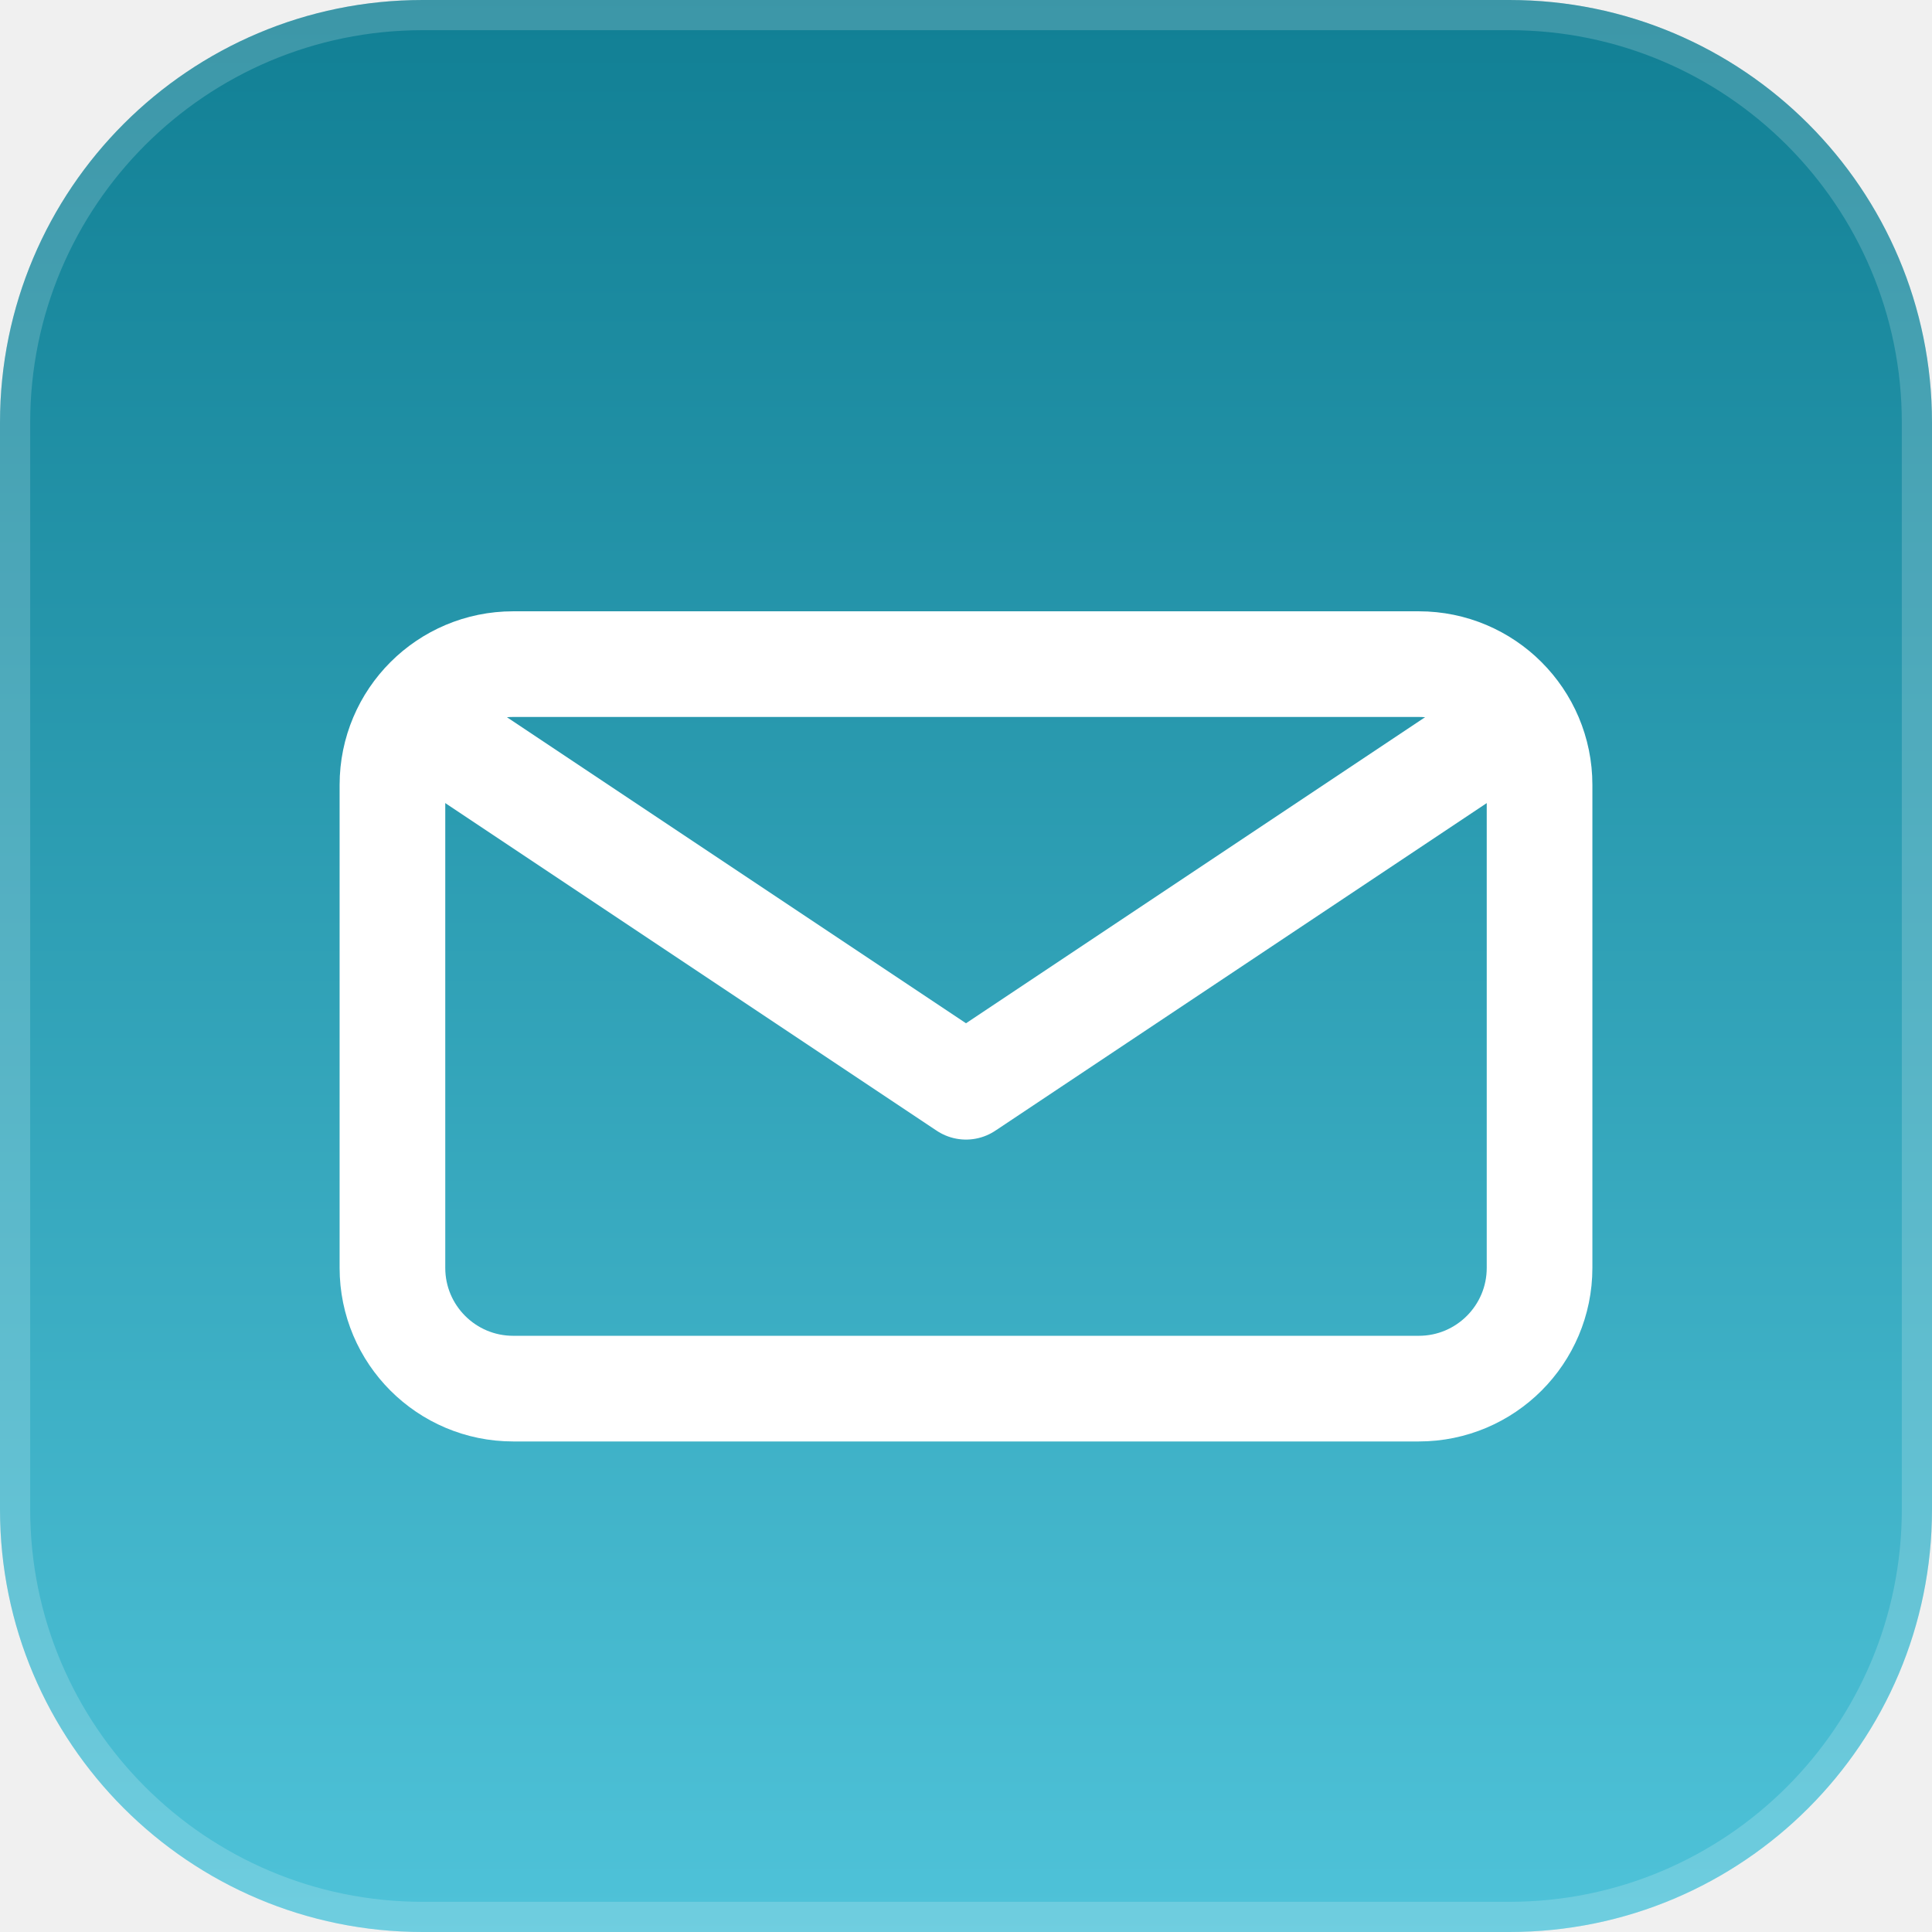
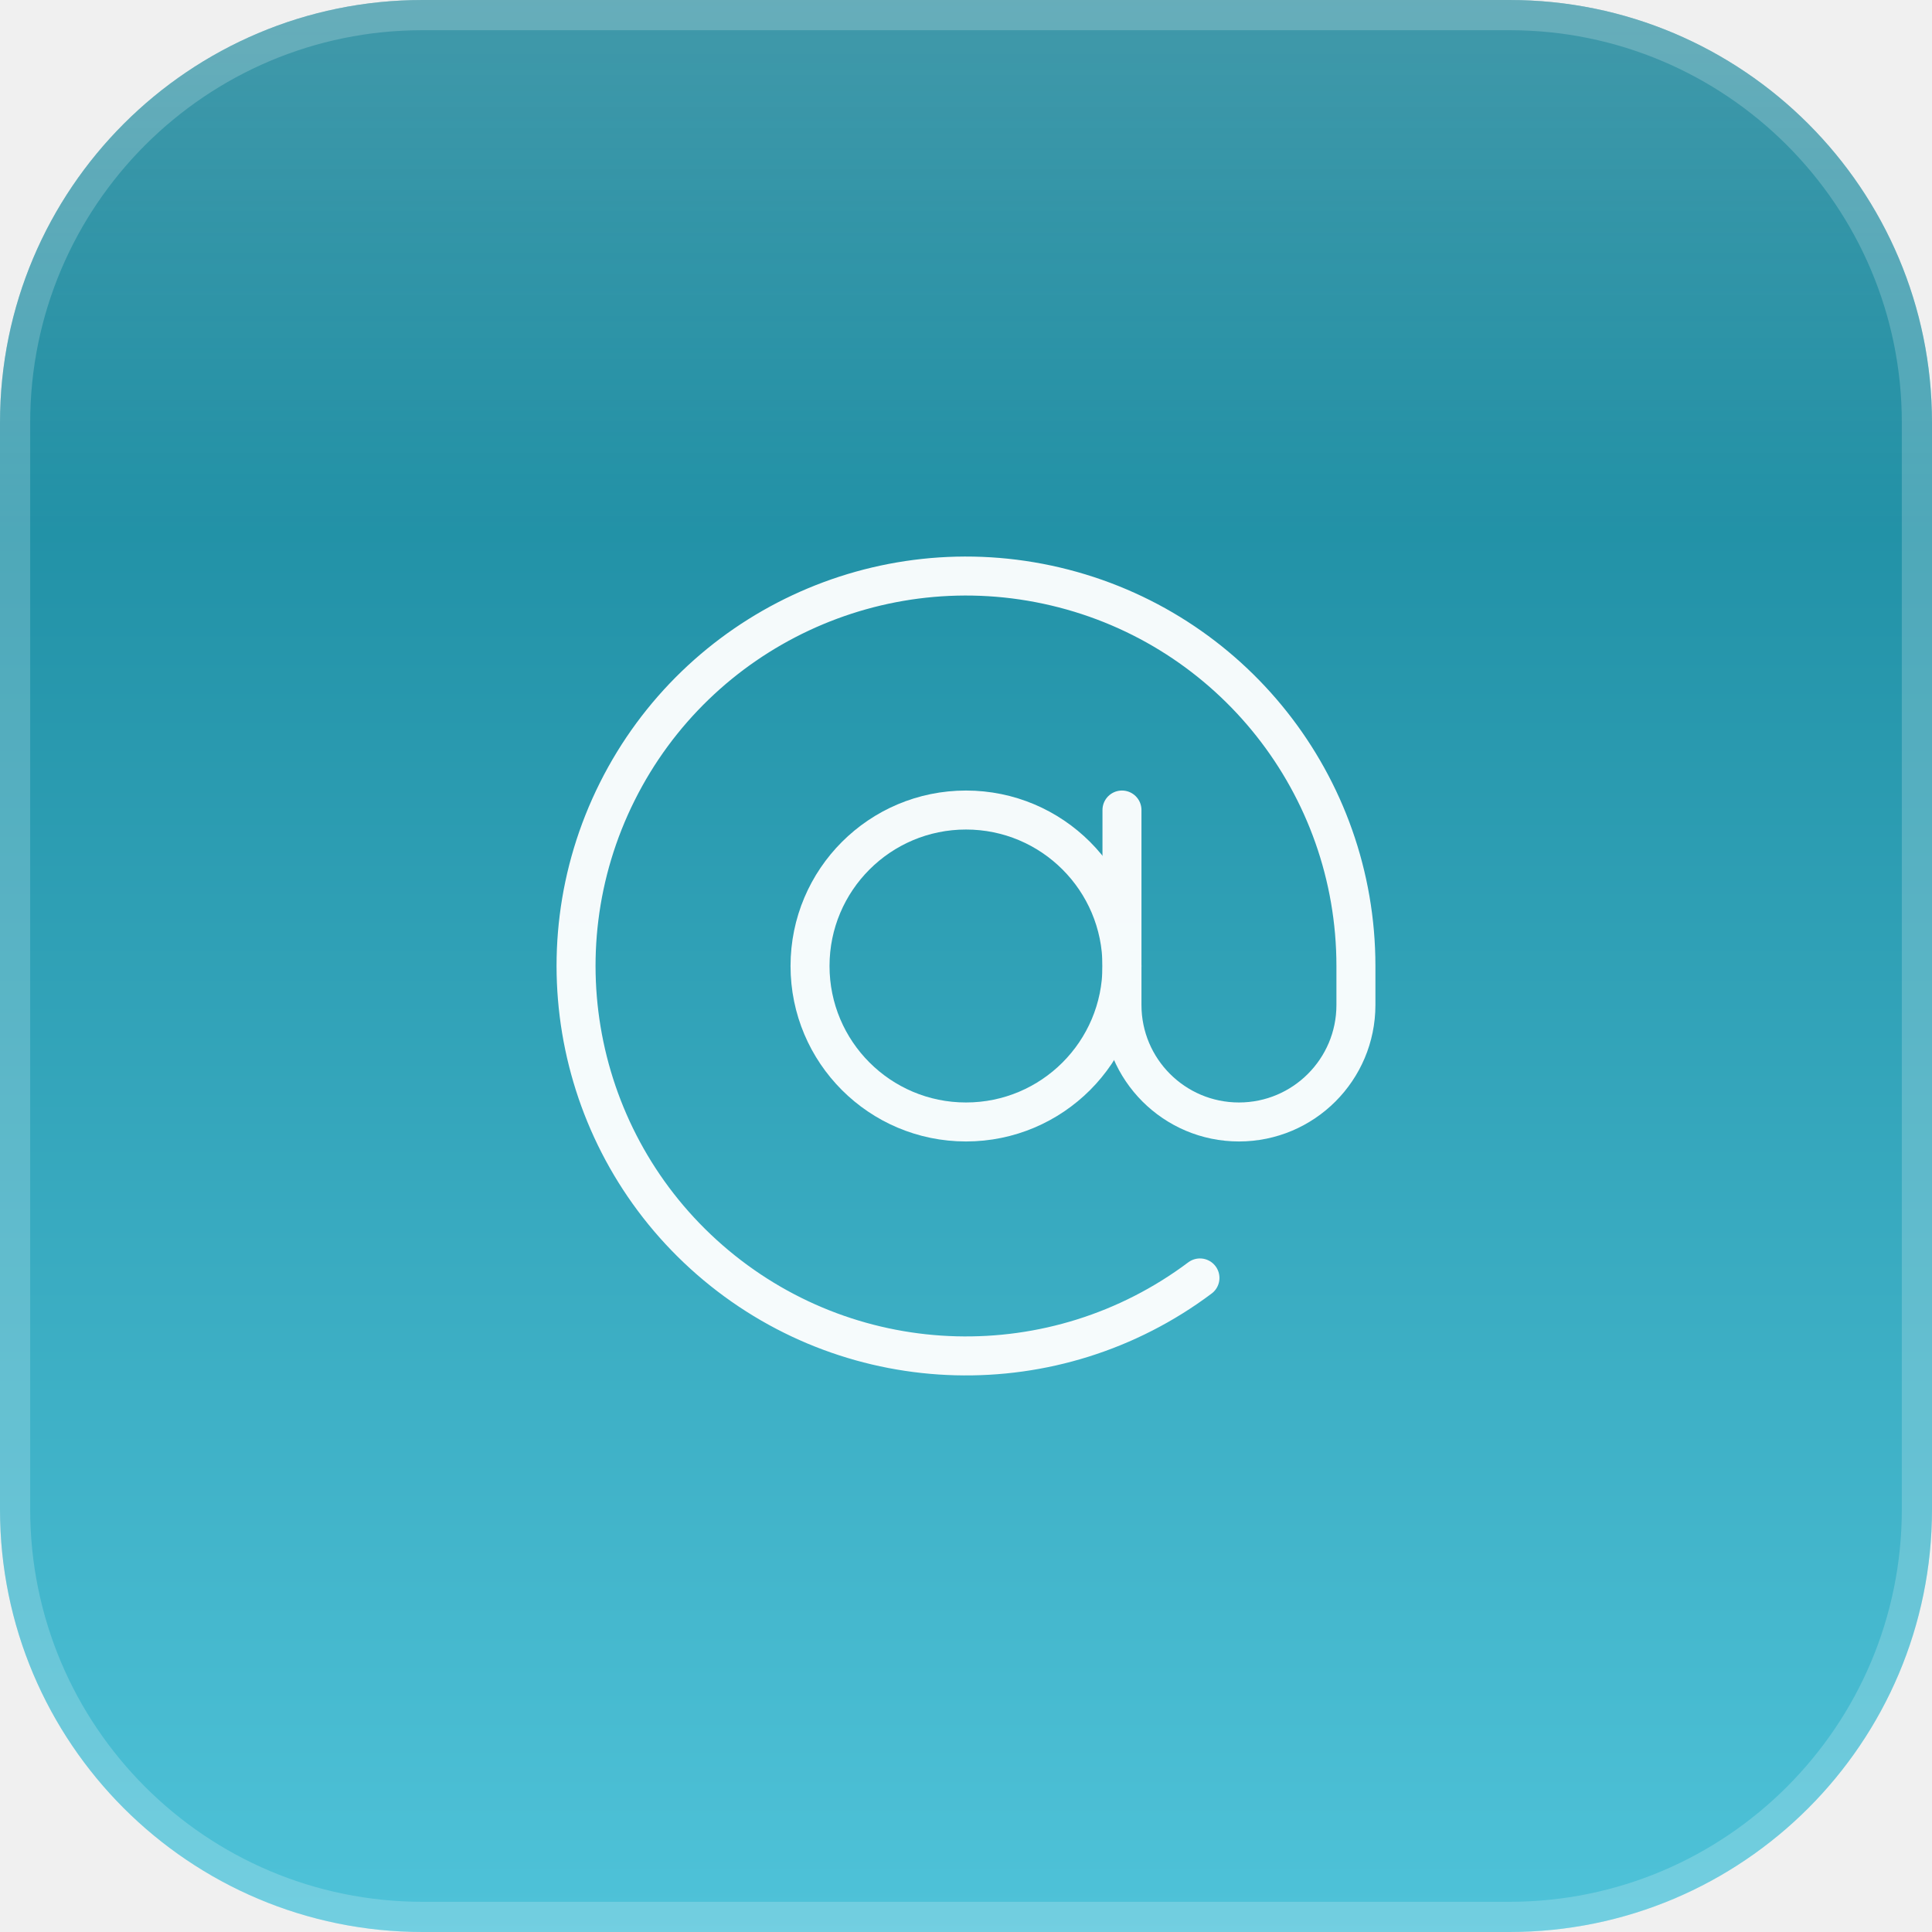
- <svg xmlns="http://www.w3.org/2000/svg" viewBox="0 0 128 128" width="128" height="128" role="img" aria-label="contact">
+ <svg xmlns="http://www.w3.org/2000/svg" viewBox="0 0 128 128" width="128" height="128" role="img" aria-label="at-sign">
  <defs>
    <linearGradient id="g" x1="0" y1="0" x2="0" y2="1">
      <stop offset="0" stop-color="#117f94" />
      <stop offset="1" stop-color="#4fc3d9" />
    </linearGradient>
+     <linearGradient id="sheen" x1="0" y1="0" x2="0" y2="1">
+       <stop offset="0" stop-color="#fff" stop-opacity=".2" />
+       <stop offset=".55" stop-color="#fff" stop-opacity="0" />
+     </linearGradient>
  </defs>
  <rect width="128" height="128" rx="28" fill="url(#g)" />
-   <rect x="1" y="1" width="126" height="126" rx="27" fill="none" stroke="#fff" stroke-opacity=".18" stroke-width="2" />
-   <g fill="none" stroke="#fff" stroke-width="7" stroke-linejoin="round">
-     <rect x="26" y="44" width="76" height="48" rx="8" />
-     <path d="m28 48 36 24 36-24" />
+   <rect width="128" height="64" rx="28" fill="url(#sheen)" />
+   <rect x="1" y="1" width="126" height="126" rx="27" fill="none" stroke="#fff" stroke-opacity=".2" stroke-width="2" />
+   <g transform="translate(33 33) scale(2.583333)" fill="none" stroke="#fff" stroke-linecap="round" stroke-linejoin="round" opacity=".95">
+     <circle cx="12" cy="12" r="4" />
+     <path d="M16 8v5a3 3 0 0 0 6 0v-1a10 10 0 1 0-4 8" />
  </g>
</svg>
